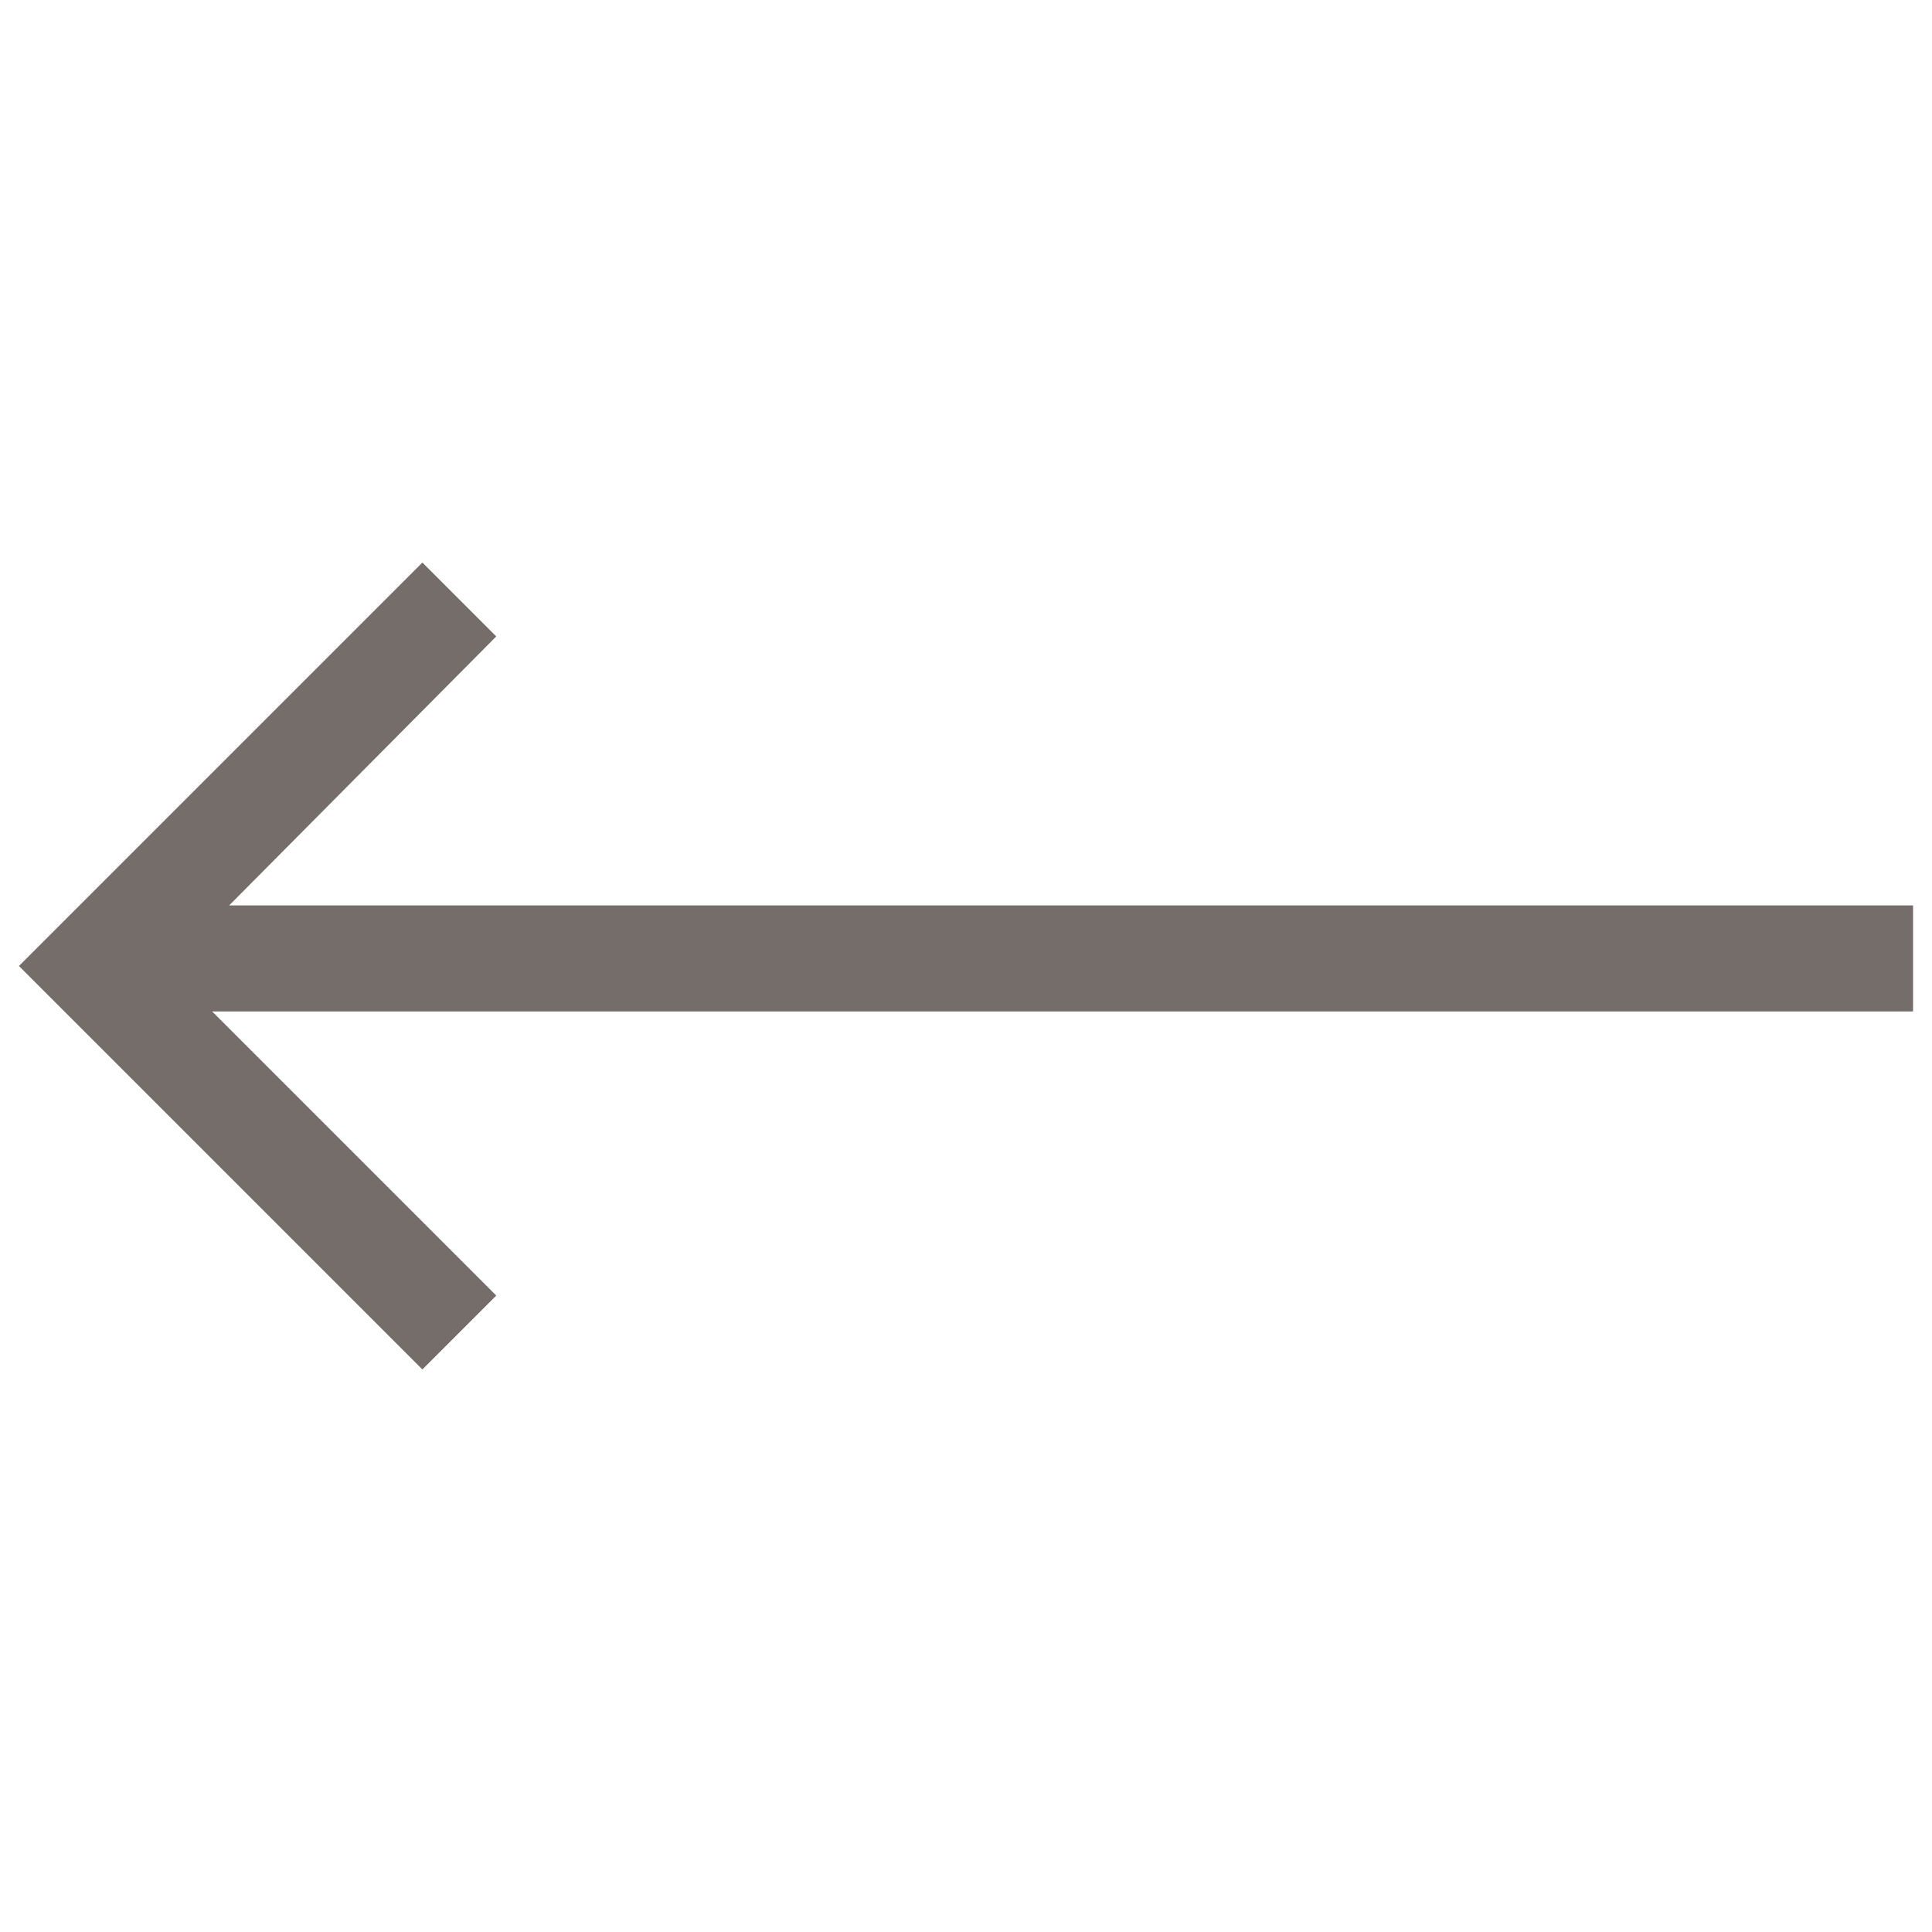
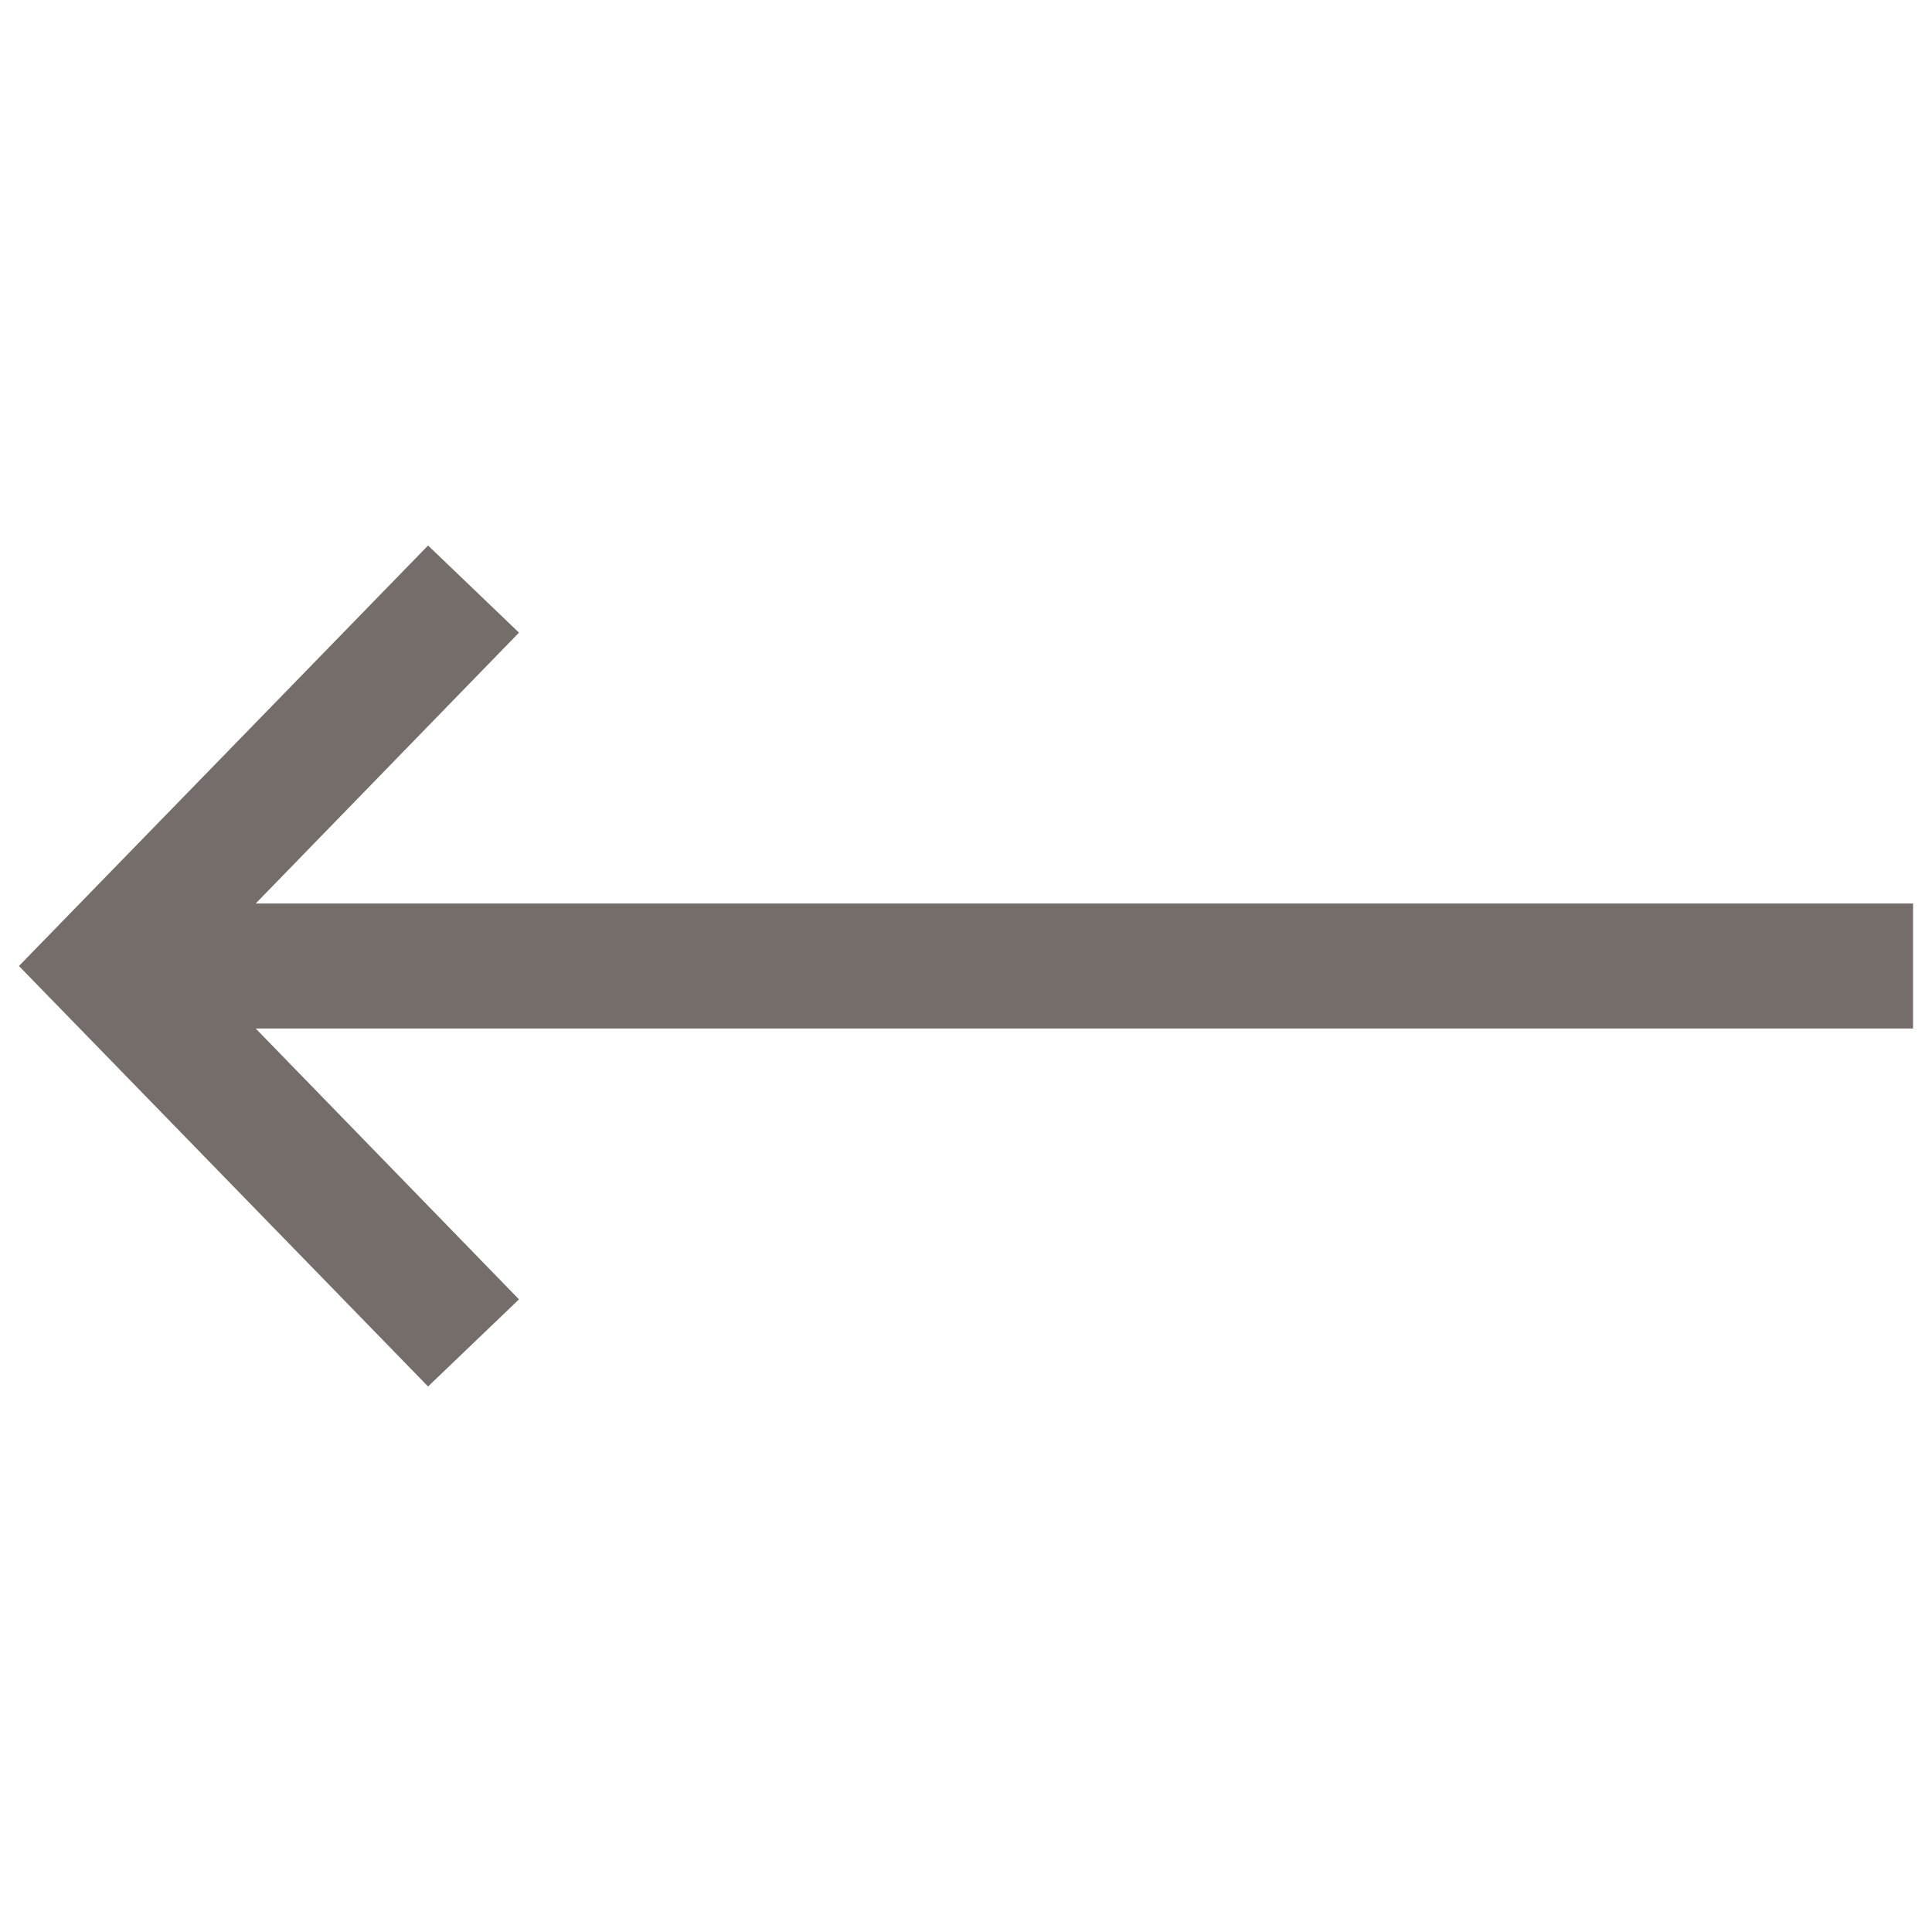
<svg xmlns="http://www.w3.org/2000/svg" version="1.1" id="Layer_1" x="0px" y="0px" viewBox="0 0 102 102" enable-background="new 0 0 102 102" xml:space="preserve">
-   <polygon fill="#756D6A" points="101,47.8 12.1,47.8 26.2,33.6 22.3,29.7 1,51 22.3,72.3 26.2,68.4 11.2,53.4 101,53.4 " />
+   <polygon fill="#756D6A" points="22.6,28.8 27.4,33.4 13.5,47.7 101,47.7 101,54.3 13.5,54.3 27.4,68.6 22.6,73.2 1,51 " />
</svg>
